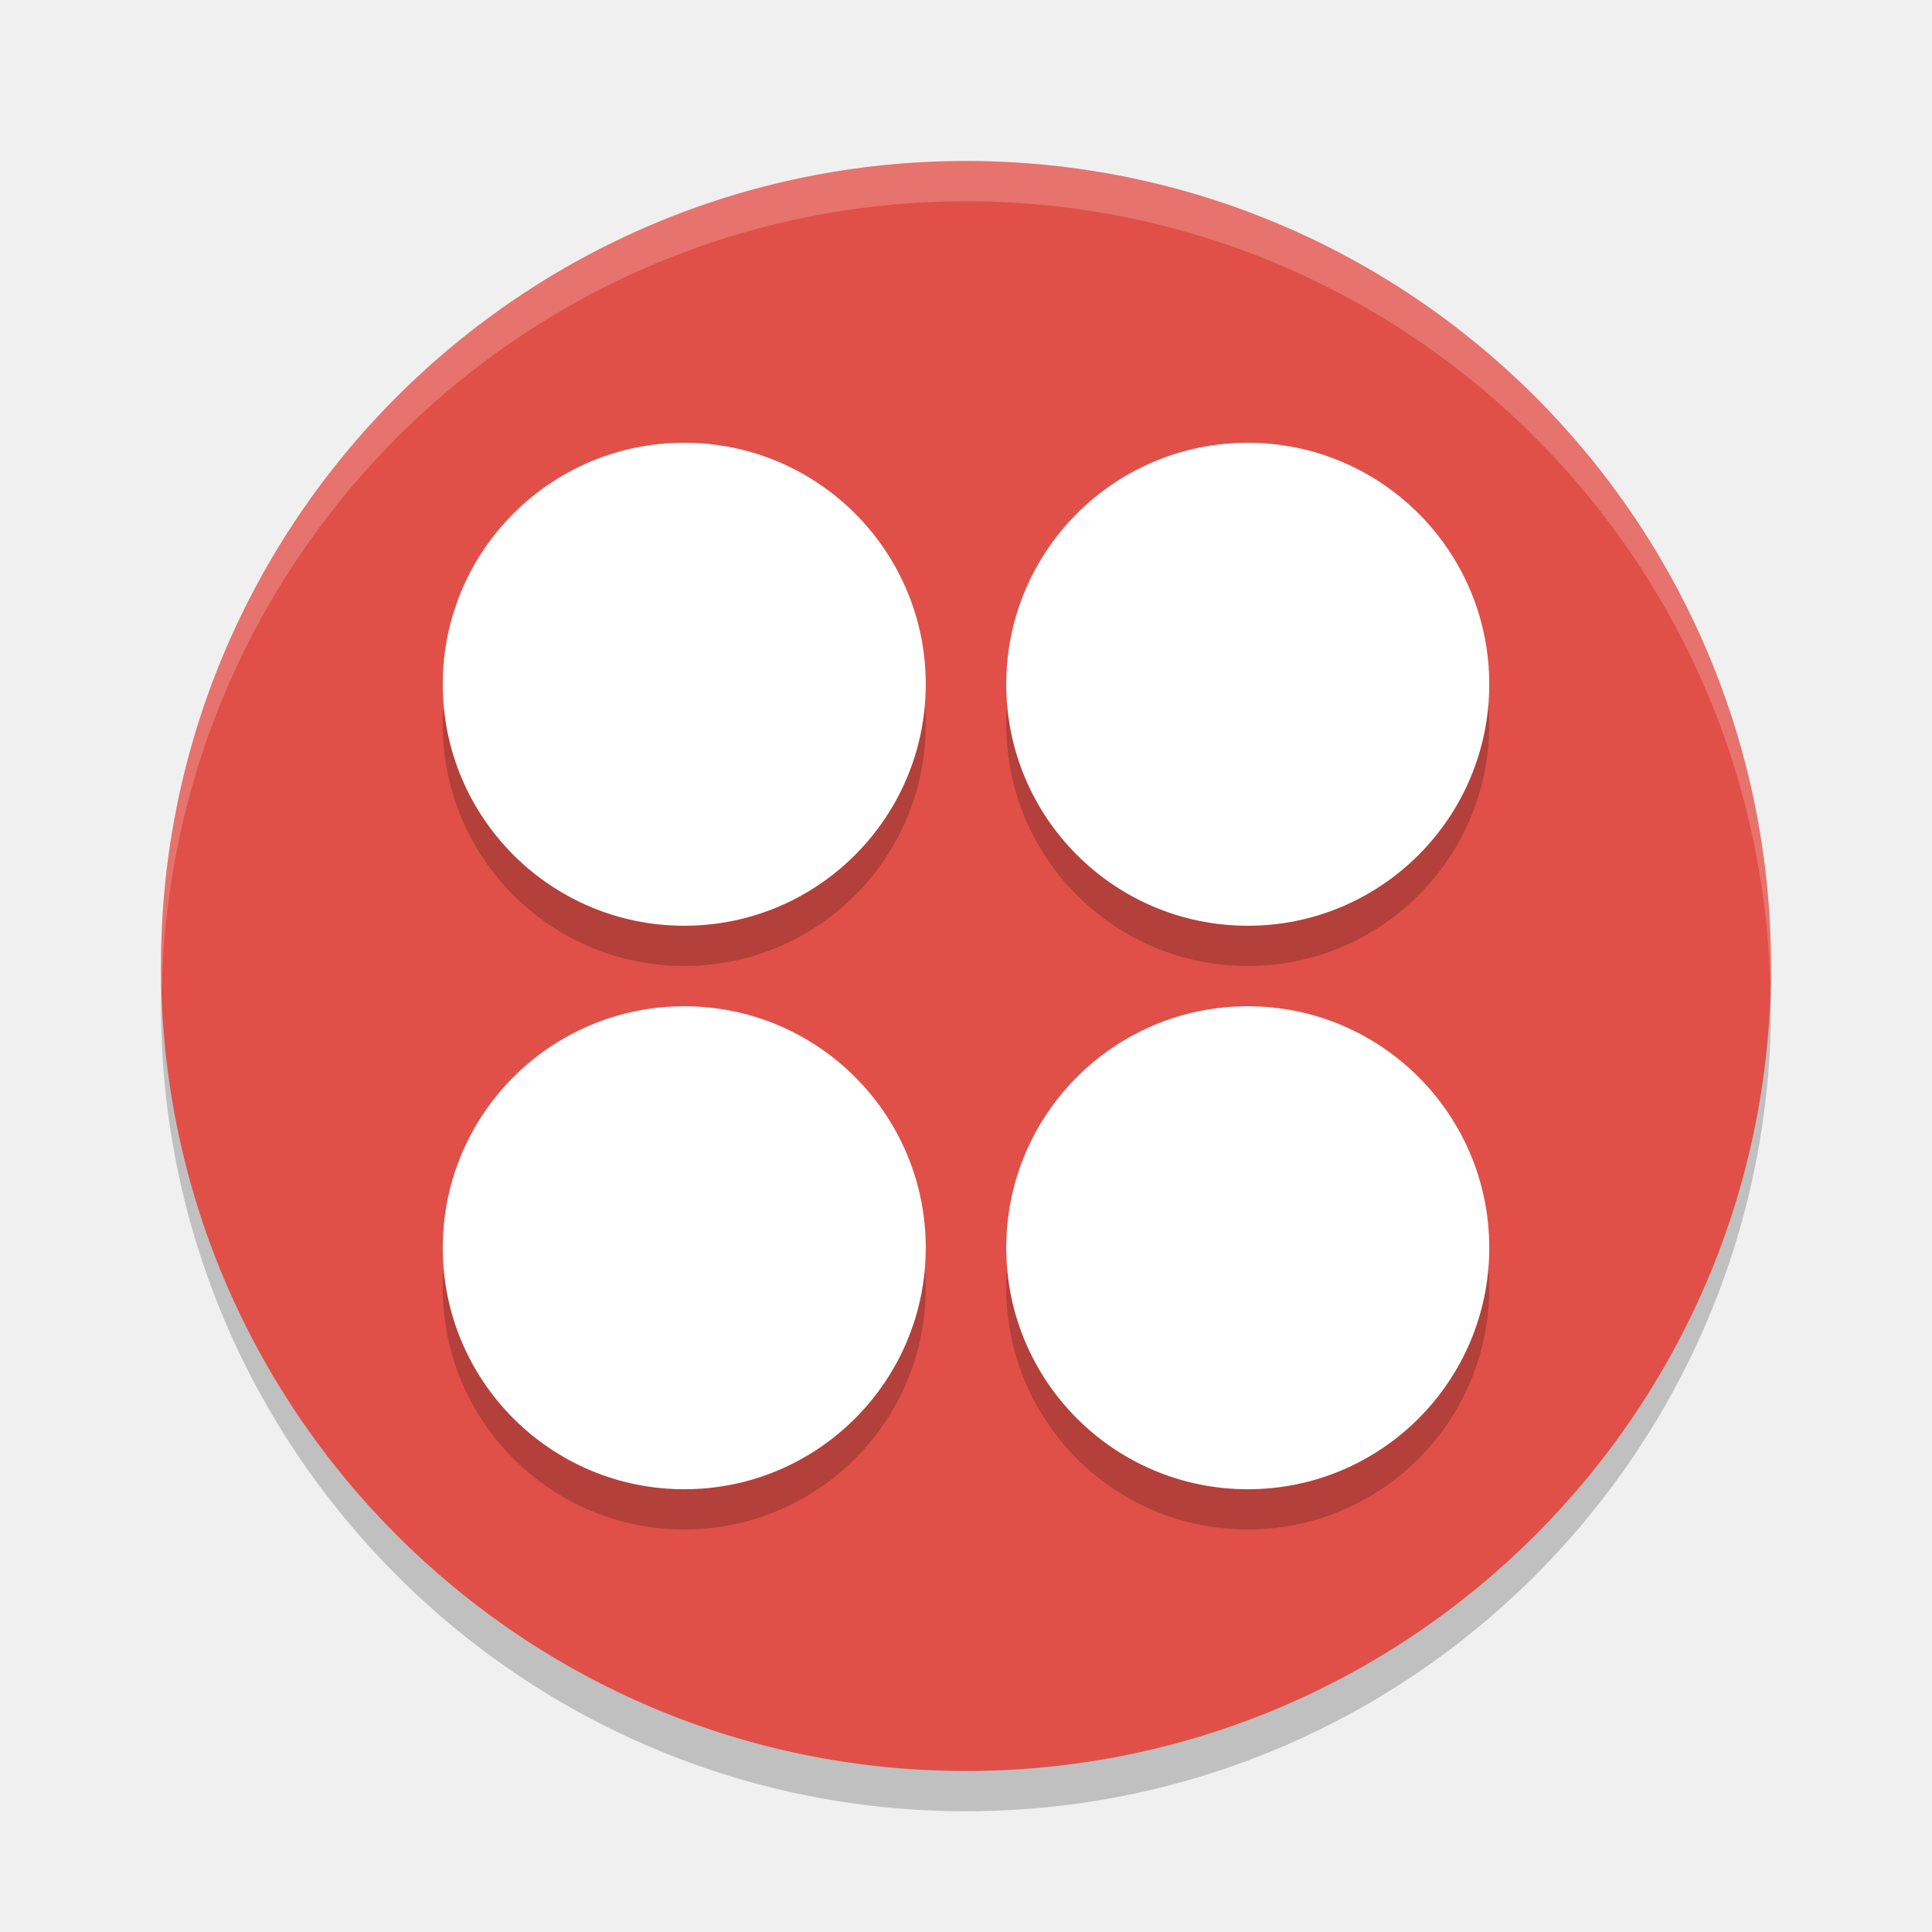
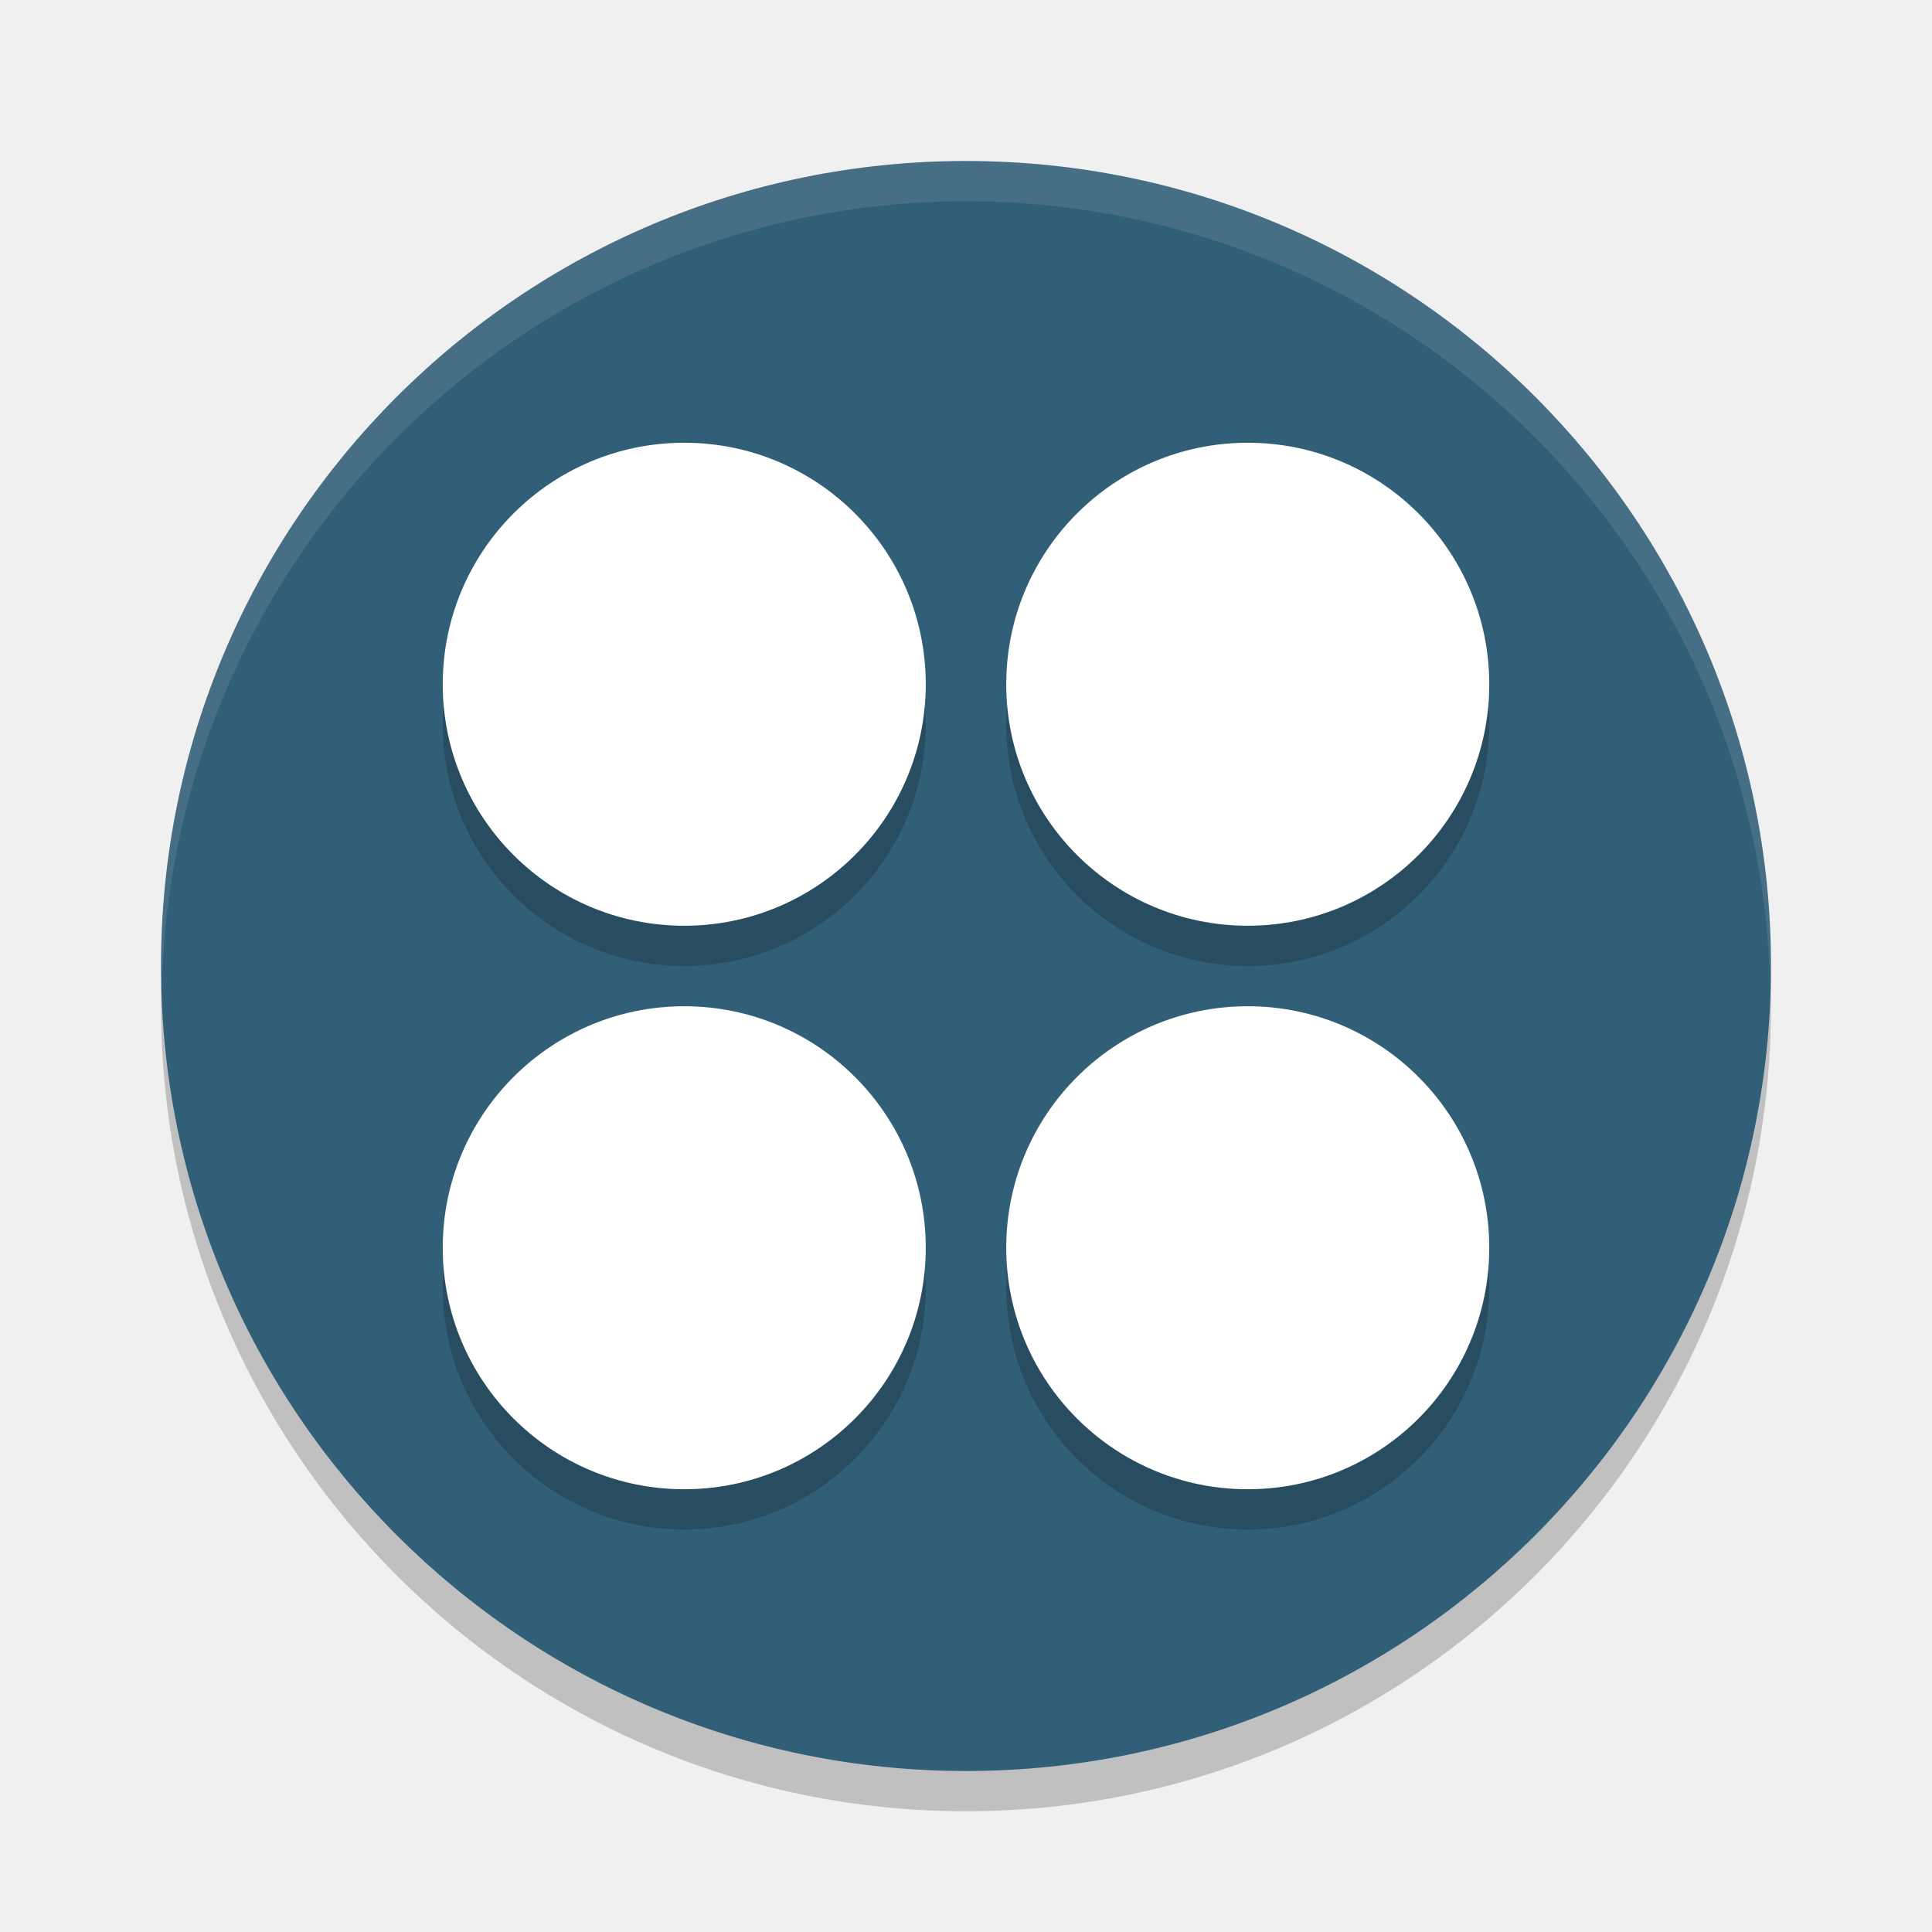
<svg xmlns="http://www.w3.org/2000/svg" width="48" height="48" version="1.1" viewBox="0 0 48 48" id="svg2">
  <defs id="defs18" />
  <circle id="circle6" r="20" cy="25" cx="24" style="opacity:0.2" />
-   <circle id="circle8" r="20" cy="24" cx="24" style="fill:#e05048;fill-opacity:1" />
-   <path id="path10" d="M 24,4 A 20,20 0 0 0 4,24 20,20 0 0 0 4.021,24.582 20,20 0 0 1 24,5 20,20 0 0 1 43.979,24.418 20,20 0 0 0 44,24 20,20 0 0 0 24,4 Z" style="opacity:0.2;fill:#ffffff" />
+   <circle id="circle8" r="20" cy="24" cx="24" style="fill:#325f78;fill-opacity:1" />
+   <path id="path10" d="M 24,4 A 20,20 0 0 0 4,24 20,20 0 0 0 4.021,24.582 20,20 0 0 1 24,5 20,20 0 0 1 43.979,24.418 20,20 0 0 0 44,24 20,20 0 0 0 24,4 Z" style="opacity:0.1;fill:#ffffff" />
  <path id="path4166" d="m 17,12 a 6,6 0 0 0 -6,6 6,6 0 0 0 6,6 6,6 0 0 0 6,-6 6,6 0 0 0 -6,-6 z m 14,0 a 6,6 0 0 0 -6,6 6,6 0 0 0 6,6 6,6 0 0 0 6,-6 6,6 0 0 0 -6,-6 z M 17,26 a 6,6 0 0 0 -6,6 6,6 0 0 0 6,6 6,6 0 0 0 6,-6 6,6 0 0 0 -6,-6 z m 14,0 a 6,6 0 0 0 -6,6 6,6 0 0 0 6,6 6,6 0 0 0 6,-6 6,6 0 0 0 -6,-6 z" style="opacity:0.2;fill:#000000;fill-opacity:1;fill-rule:evenodd;stroke:none;stroke-width:2;stroke-linecap:round;stroke-linejoin:round;stroke-miterlimit:4;stroke-dasharray:none;stroke-opacity:1" />
  <path style="opacity:1;fill:#ffffff;fill-opacity:1;fill-rule:evenodd;stroke:none;stroke-width:2;stroke-linecap:round;stroke-linejoin:round;stroke-miterlimit:4;stroke-dasharray:none;stroke-opacity:1" d="M 17 11 A 6 6 0 0 0 11 17 A 6 6 0 0 0 17 23 A 6 6 0 0 0 23 17 A 6 6 0 0 0 17 11 z M 31 11 A 6 6 0 0 0 25 17 A 6 6 0 0 0 31 23 A 6 6 0 0 0 37 17 A 6 6 0 0 0 31 11 z M 17 25 A 6 6 0 0 0 11 31 A 6 6 0 0 0 17 37 A 6 6 0 0 0 23 31 A 6 6 0 0 0 17 25 z M 31 25 A 6 6 0 0 0 25 31 A 6 6 0 0 0 31 37 A 6 6 0 0 0 37 31 A 6 6 0 0 0 31 25 z " id="path4137" />
</svg>
